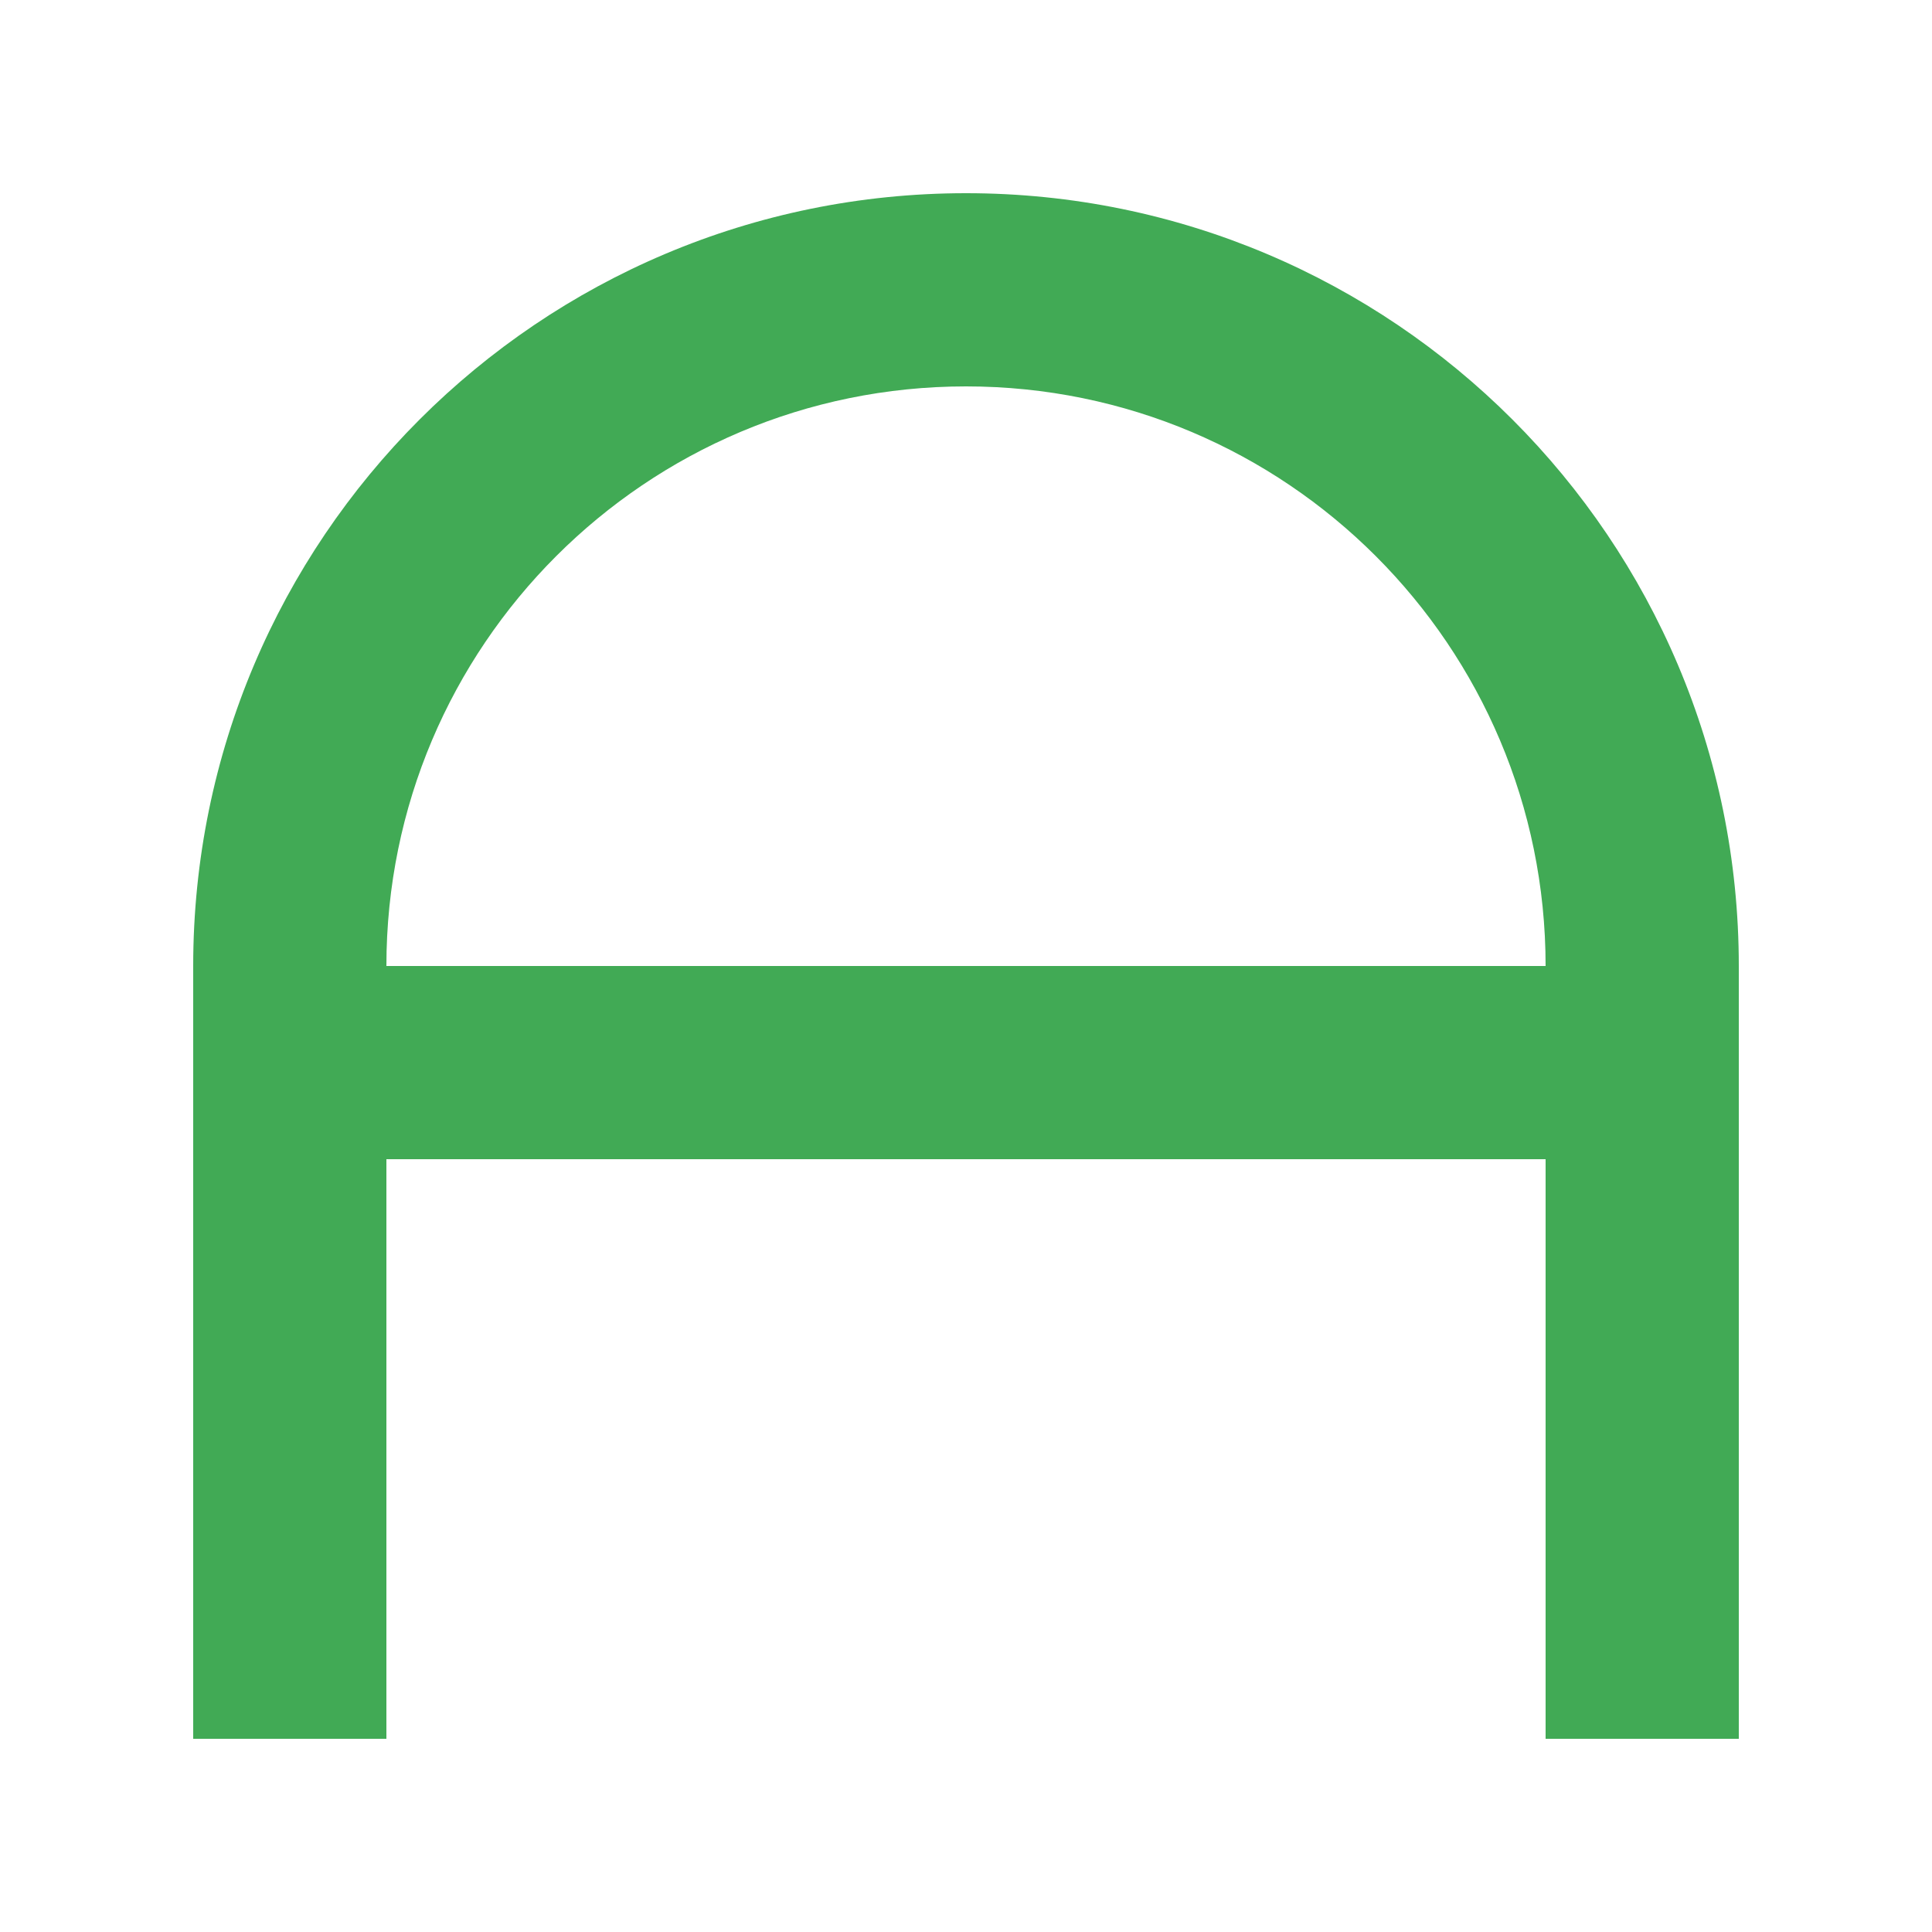
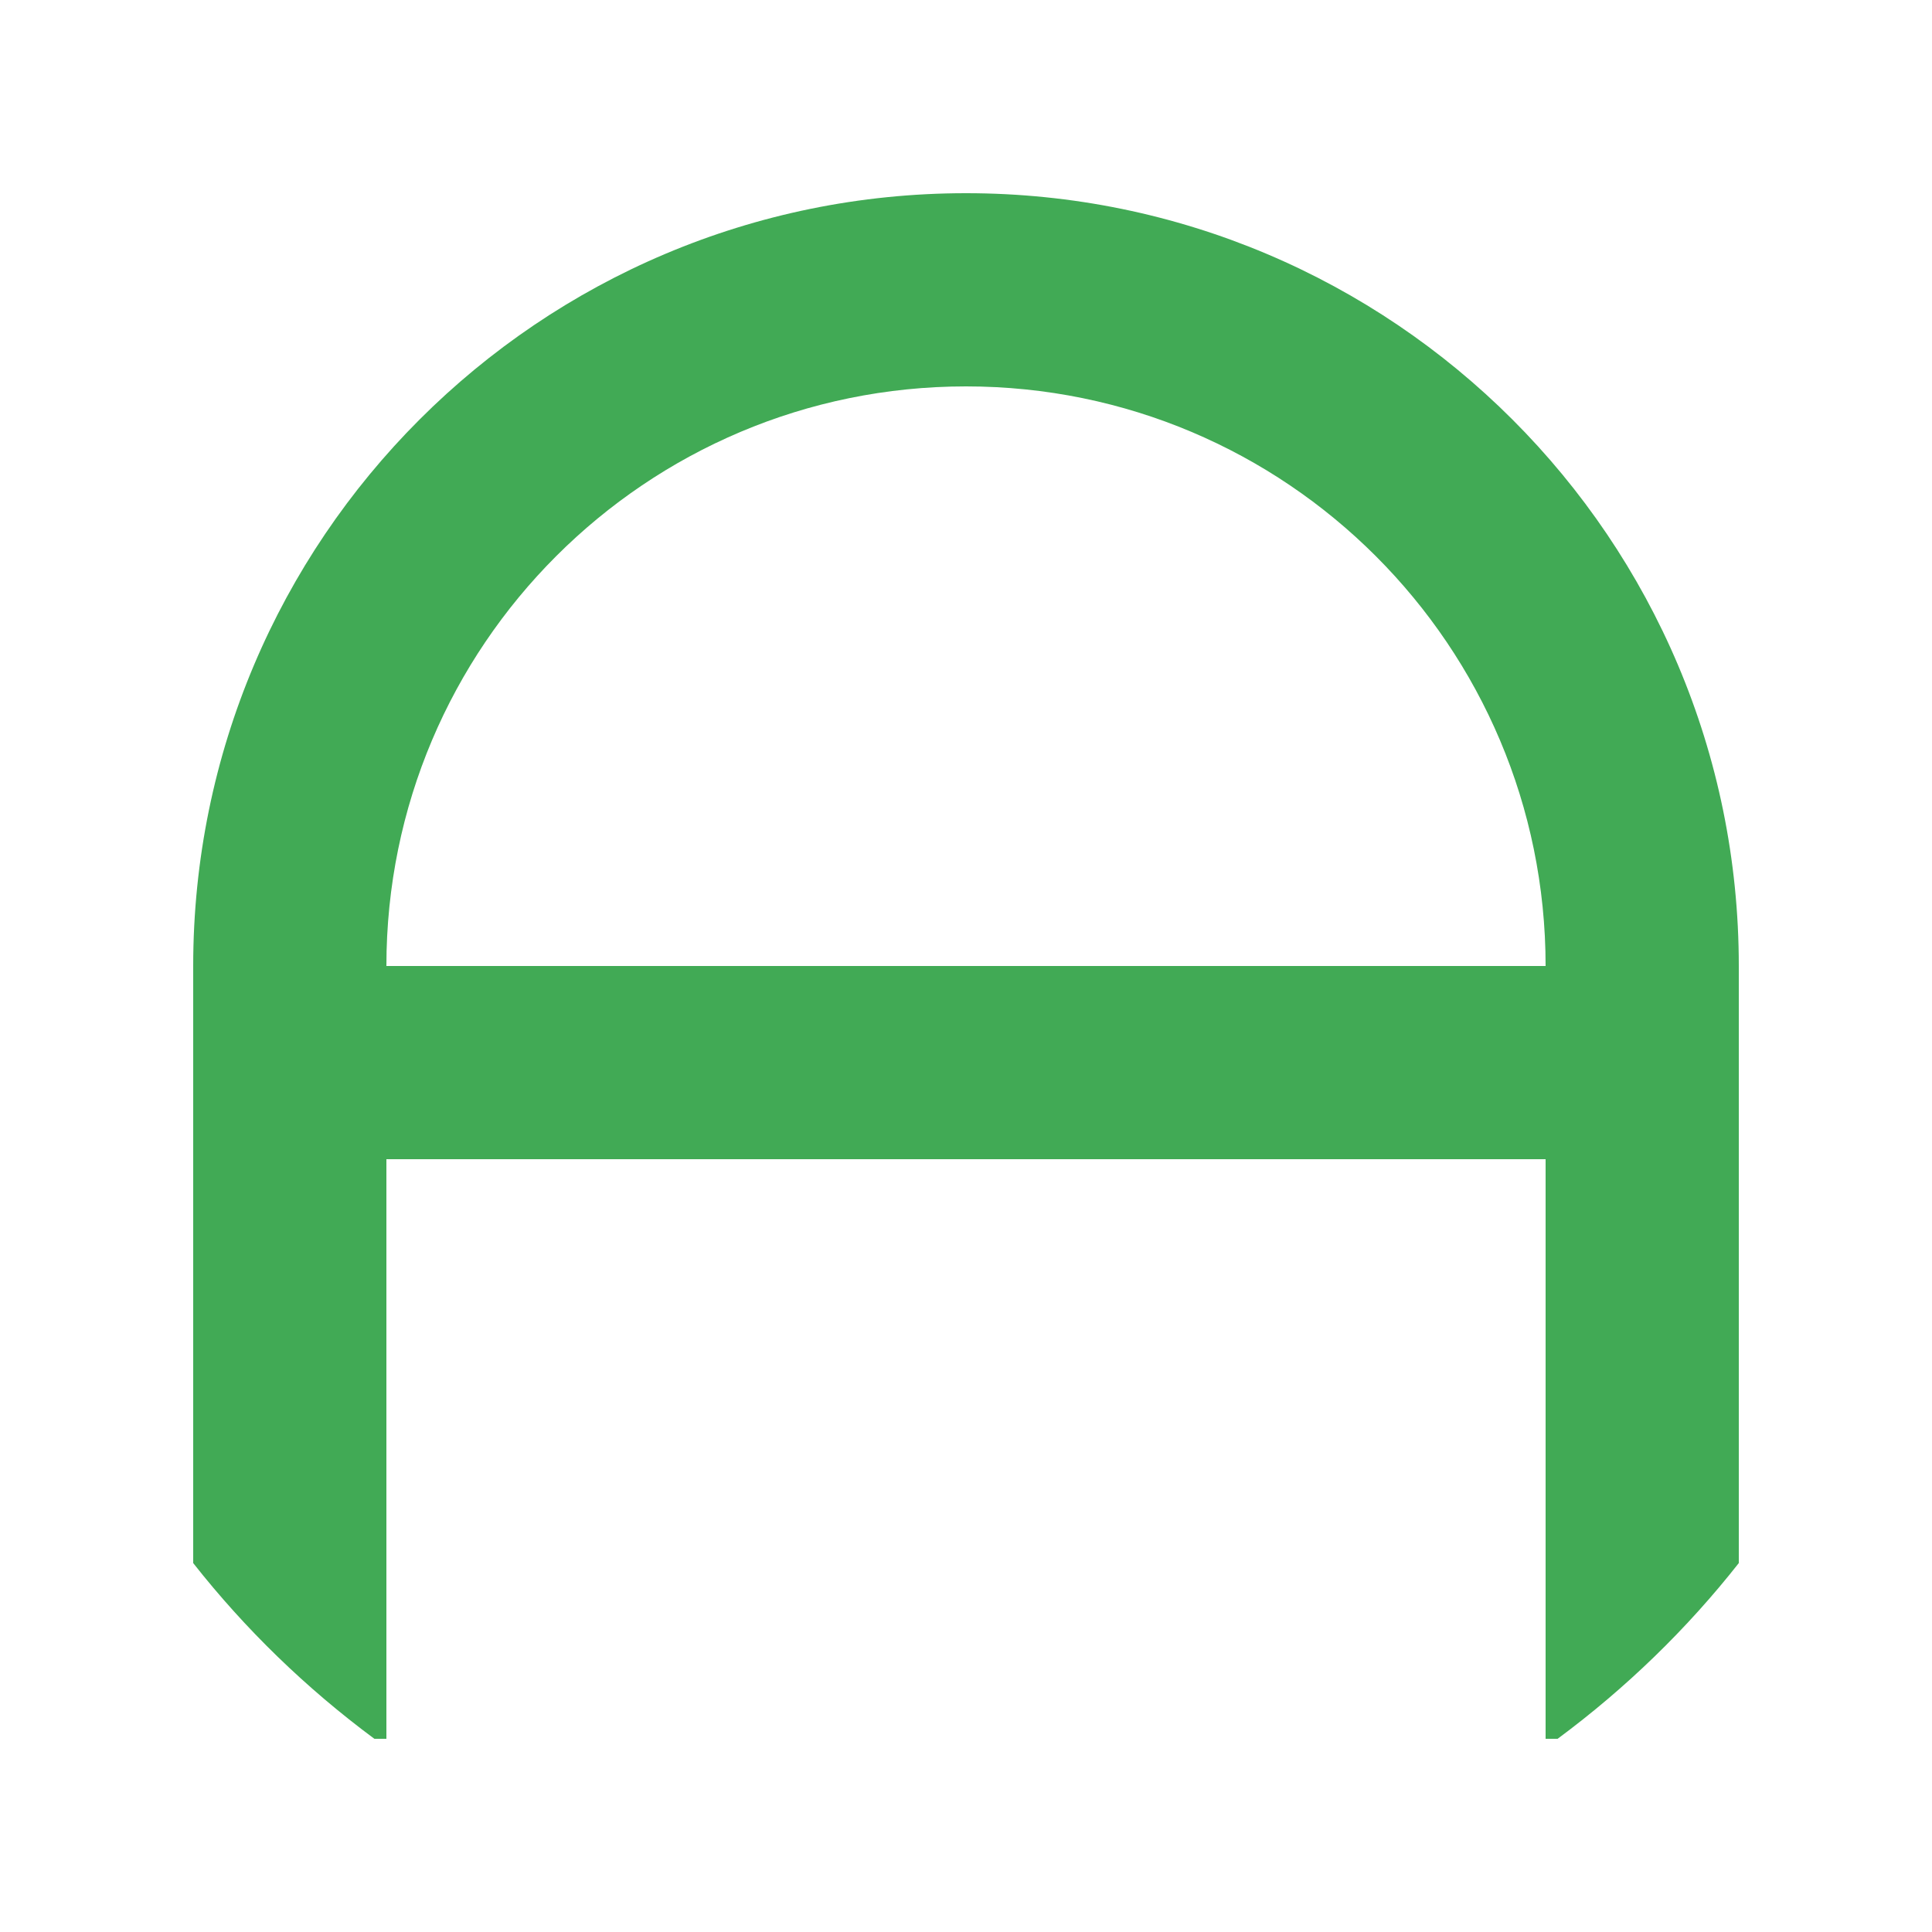
<svg xmlns="http://www.w3.org/2000/svg" width="1000" height="1000" viewBox="0 0 1000 1000" fill="none">
-   <path fill-rule="evenodd" clip-rule="evenodd" d="M500 200C334.315 200 200 334.315 200 500H800C800 334.315 665.685 200 500 200ZM900 500V600V900H800V600H200V900H100V600V500C100 279.086 279.086 100 500 100C720.914 100 900 279.086 900 500Z" fill="#41AA55" />
+   <path fill-rule="evenodd" clip-rule="evenodd" d="M100 809.047L100 600V500C100 279.086 279.086 100 500 100C720.914 100 900 279.086 900 500V600V809.047C873.123 843.21 841.559 873.818 806.22 900H800V600H200V900H193.78C158.441 873.818 126.877 843.21 100 809.047ZM200 500C200 334.315 334.315 200 500 200C665.685 200 800 334.315 800 500H200Z" fill="#41AA55" />
</svg>
